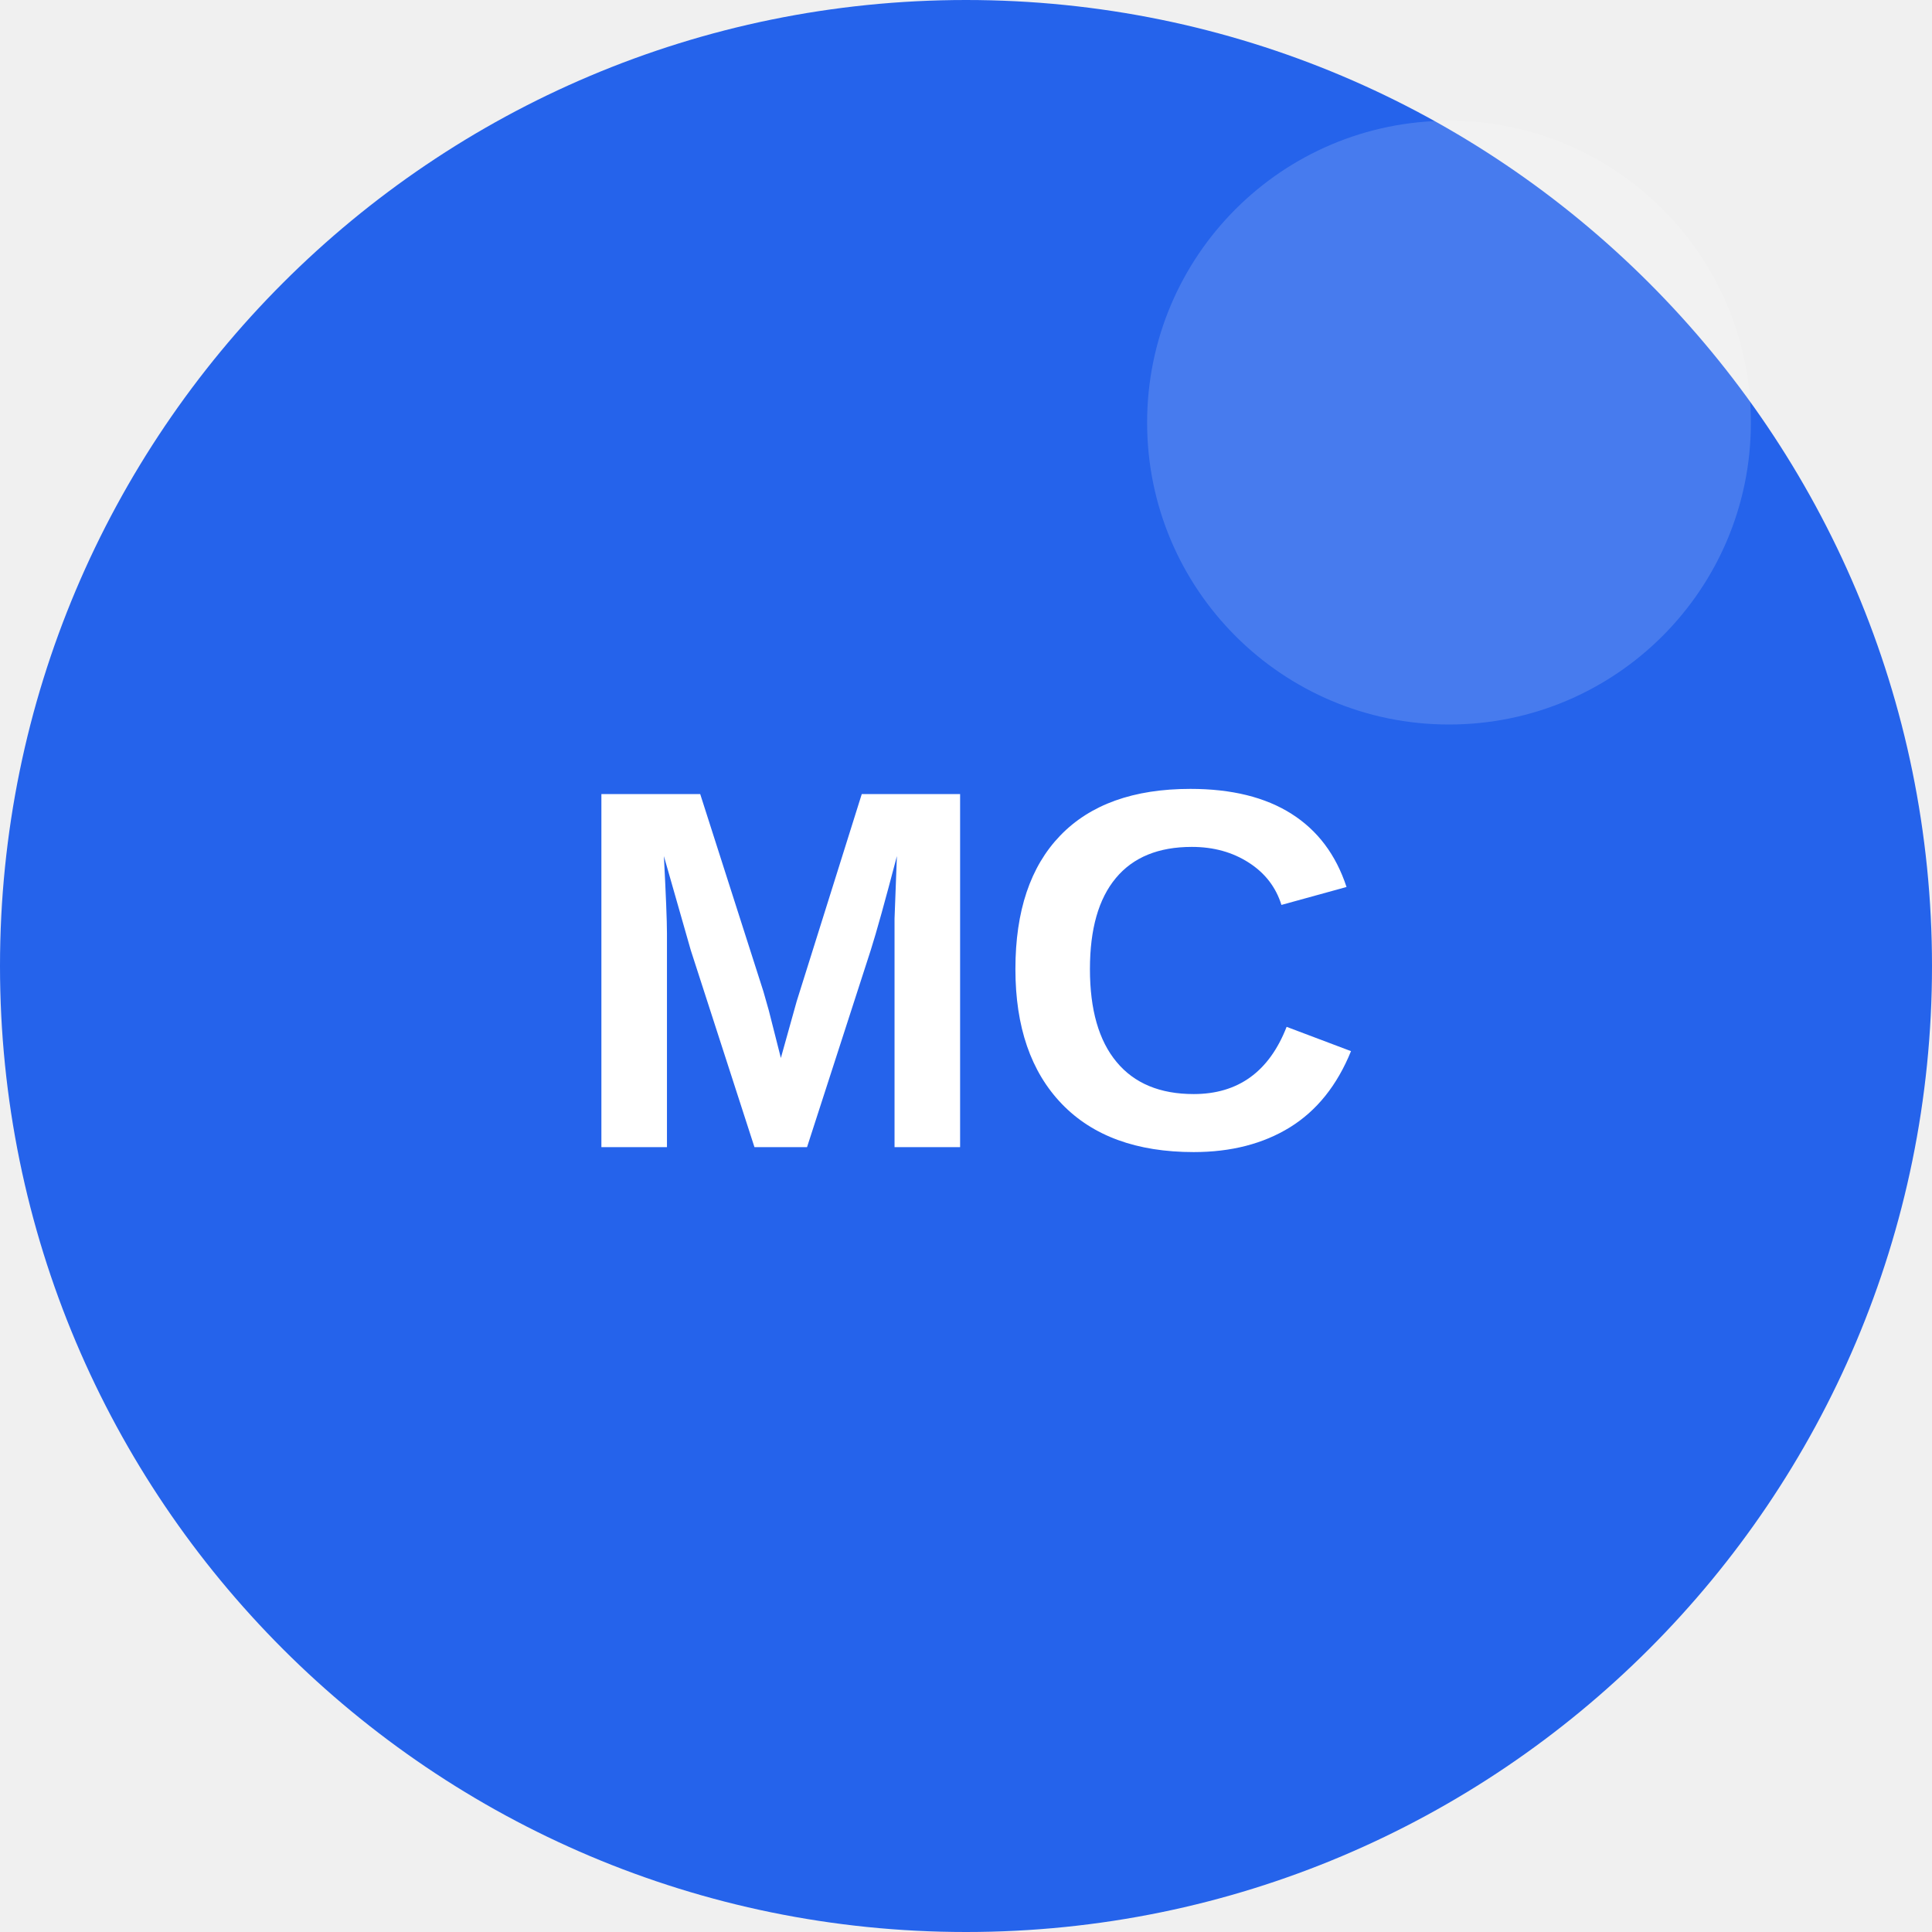
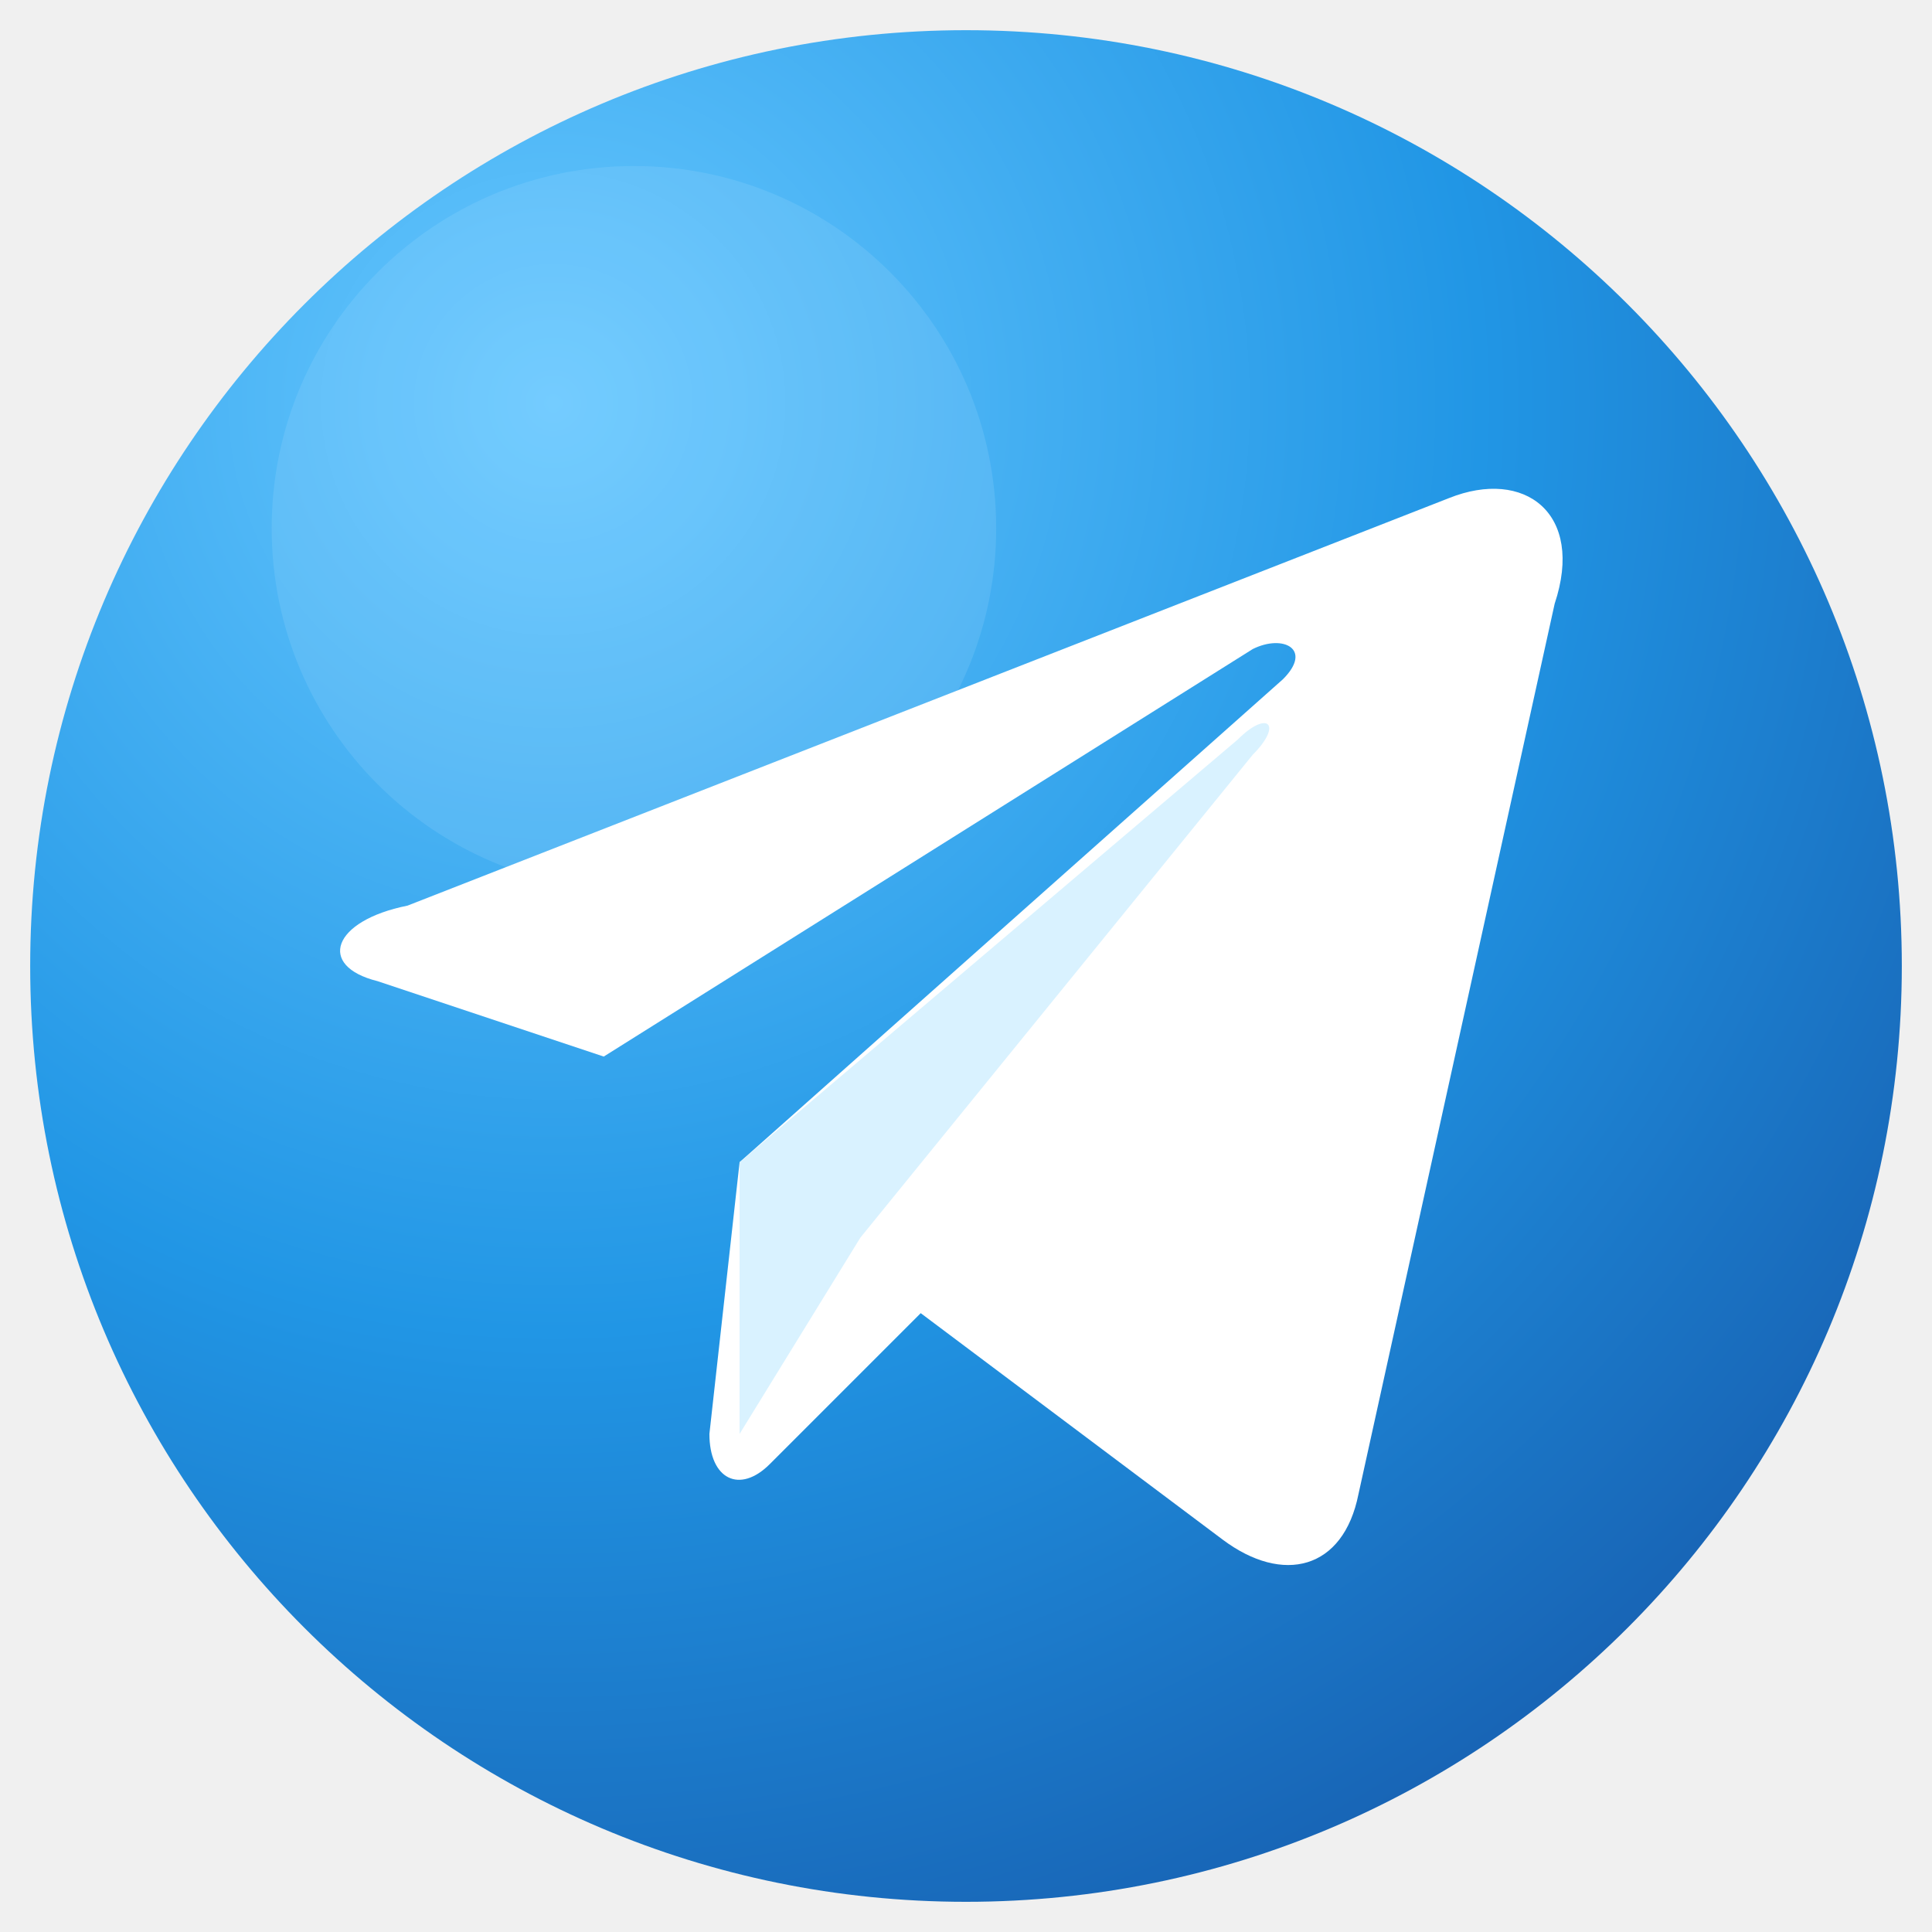
<svg xmlns="http://www.w3.org/2000/svg" width="128" height="128" viewBox="0 0 128 128" role="img" aria-label="Макс Стрим">
-   <rect width="128" height="128" rx="64" fill="#2563EB" />
-   <circle cx="96" cy="28" r="20" fill="#fff" opacity=".16" />
-   <text x="64" y="76" text-anchor="middle" font-family="Arial, sans-serif" font-size="34" font-weight="800" fill="#fff">МС</text>
+   <defs>
+     <radialGradient id="b" cx=".28" cy=".2" r=".9">
+       <stop stop-color="#67c8ff" />
+       <stop offset=".55" stop-color="#2196e5" />
+       <stop offset="1" stop-color="#1761b2" />
+     </radialGradient>
+   </defs>
+   <circle cx="64" cy="64" r="62" fill="url(#b)" />
+   <circle cx="42" cy="35" r="24" fill="#b9e7ff" opacity=".15" />
+   <path d="M27 60 96 33c5-2 9 1 7 7L90 99c-1 5-5 6-9 3L61 87l-10 10c-2 2-4 1-4-2l2-18 36-32c2-2 0-3-2-2L40 70 25 65c-4-1-3-4 2-5Z" fill="#fff" />
+   <path d="m49 77 33-28c2-2 3-1 1 1L57 82l-8 13Z" fill="#d9f2ff" />
</svg>
